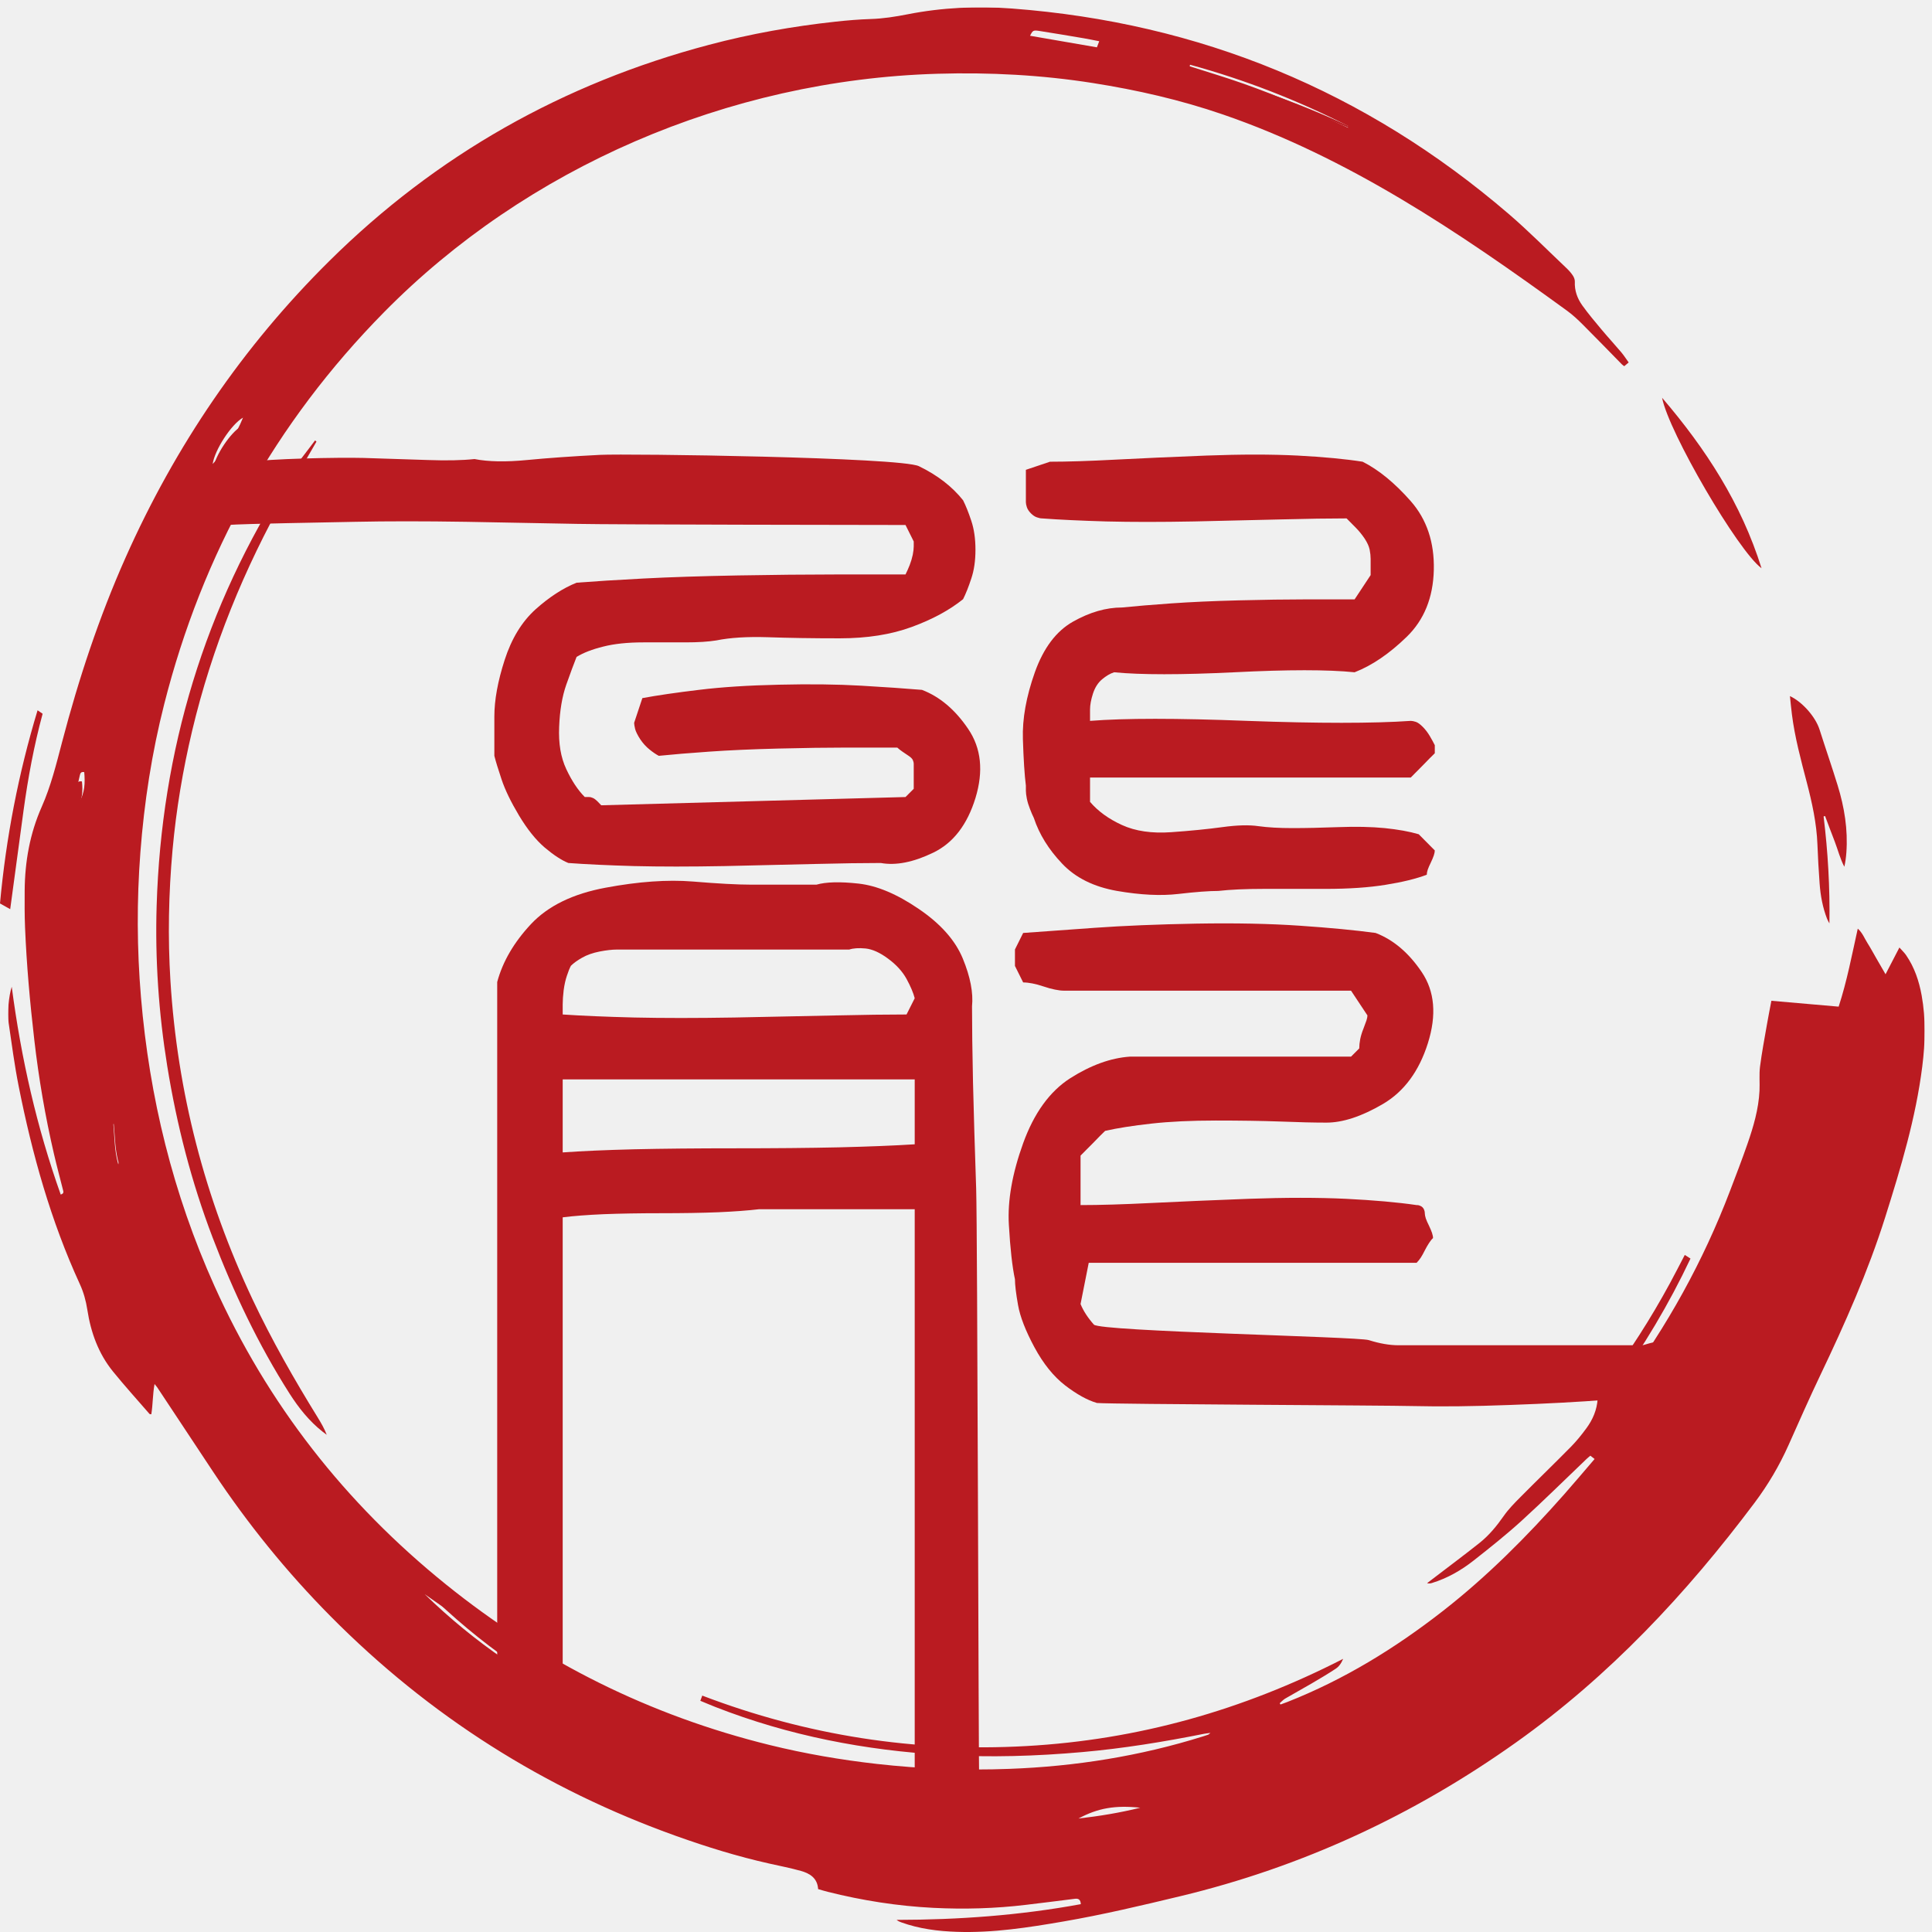
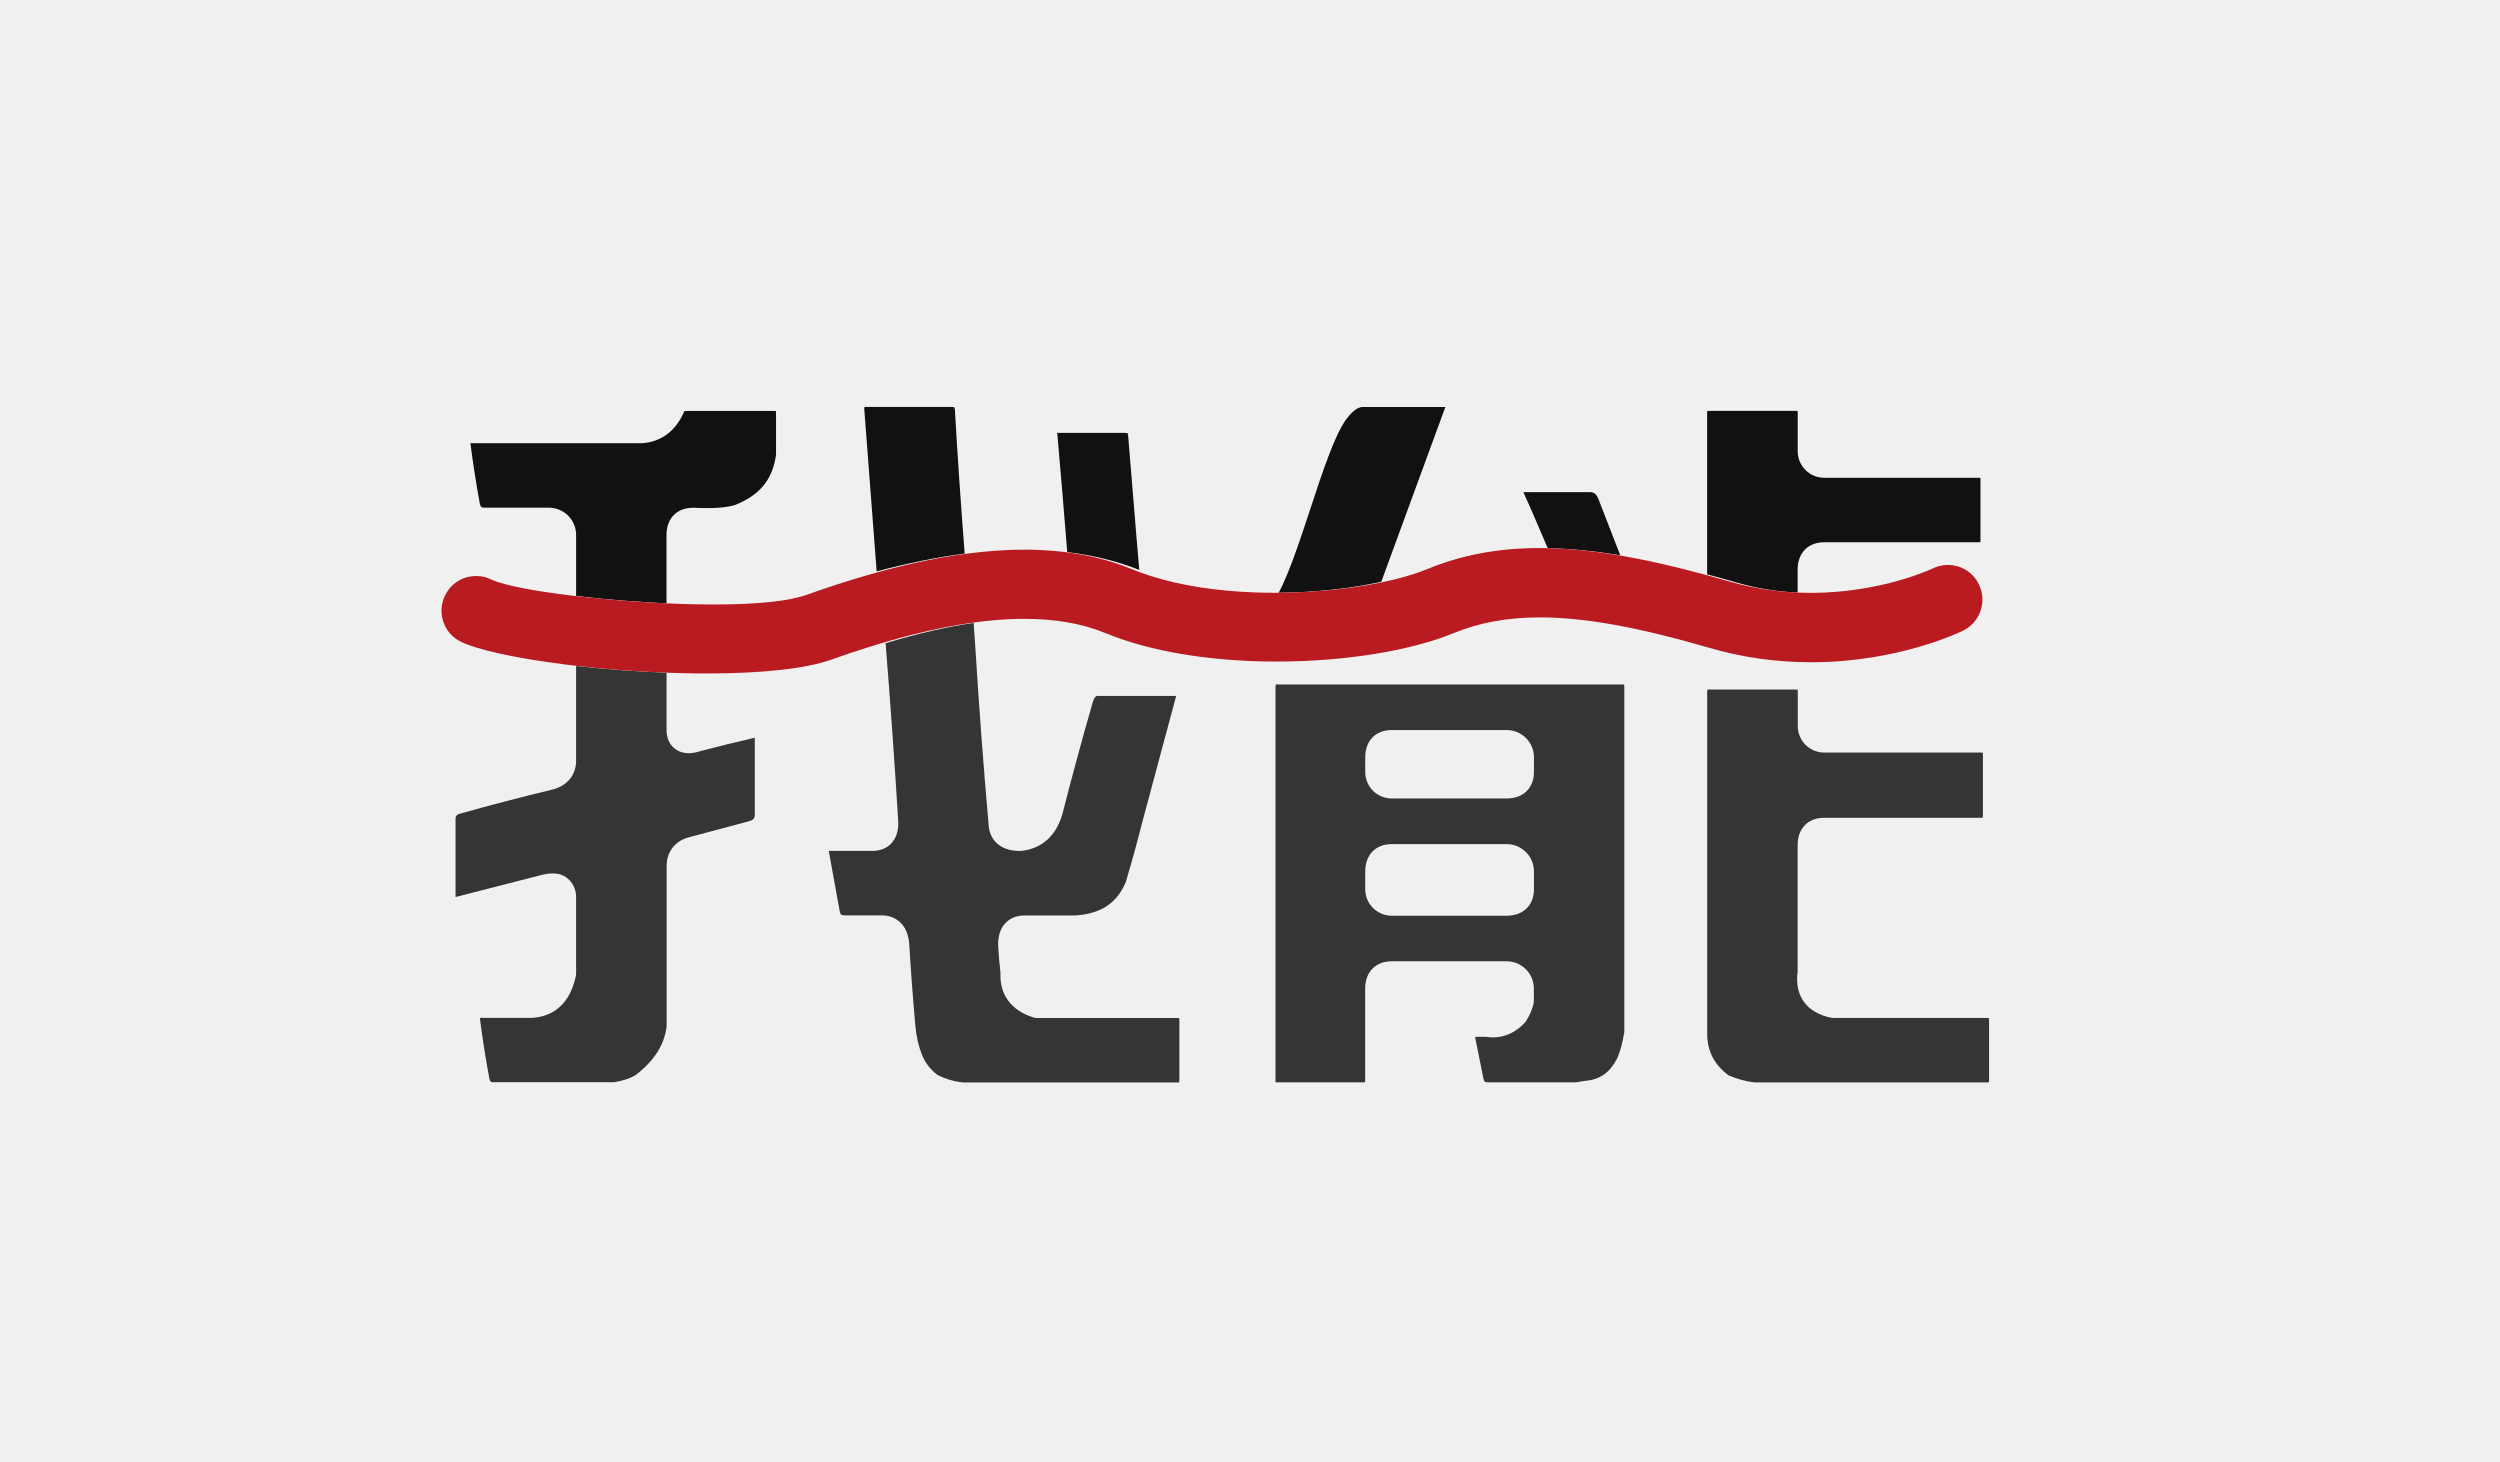
- <svg xmlns="http://www.w3.org/2000/svg" xmlns:xlink="http://www.w3.org/1999/xlink" width="136px" height="136px" viewBox="0 0 136 136" version="1.1">
-   <defs>
-     <polygon id="path-1" points="0.57 0.516 135.485 0.516 135.485 136 0.57 136" />
-   </defs>
-   <g id="Page-1" stroke="none" stroke-width="1" fill="none" fill-rule="evenodd">
-     <g id="分组">
-       <g>
-         <mask id="mask-2" fill="white">
-           <use xlink:href="#path-1" />
-         </mask>
-         <g id="Clip-2" />
-         <path d="M5.54,56.509 C5.984,55.827 5.992,55.096 5.93,54.353 C5.686,54.307 5.649,54.446 5.616,54.596 C5.505,55.08 5.396,55.567 5.277,56.05 C5.219,56.285 5.329,56.405 5.54,56.509 M8.324,81.96 C8.479,81.437 8.638,80.915 8.788,80.39 C8.808,80.32 8.816,80.219 8.782,80.162 C8.558,79.799 8.32,79.445 8.085,79.088 C8.05,79.102 8.016,79.116 7.981,79.129 C8.068,80.073 8.055,81.026 8.324,81.96 M17.106,29.399 C16.277,29.87 15.113,31.671 14.97,32.662 C15.873,31.712 16.603,30.655 17.106,29.399 M75.917,128.012 C77.385,127.844 78.837,127.608 80.266,127.251 C78.516,127.068 77.293,127.27 75.917,128.012 M83.771,4.557 C83.763,4.593 83.755,4.629 83.747,4.665 C85.02,5.074 86.303,5.454 87.563,5.901 C88.811,6.344 90.046,6.827 91.265,7.342 C92.489,7.86 93.687,8.439 94.897,8.992 L94.938,8.888 C91.363,7.065 87.643,5.614 83.771,4.557 M35.515,116.824 C33.932,114.942 31.889,113.619 29.903,112.226 C31.642,113.916 33.51,115.449 35.515,116.824 M77.214,3.331 C77.265,3.2 77.318,3.066 77.379,2.903 C76.98,2.826 76.651,2.755 76.319,2.699 C75.286,2.525 74.253,2.348 73.218,2.187 C72.721,2.109 72.705,2.131 72.508,2.517 C74.045,2.783 75.584,3.049 77.214,3.331 M76.083,134.04 C76.062,133.715 75.921,133.63 75.658,133.663 C74.518,133.81 73.377,133.948 72.237,134.086 C70.061,134.349 67.878,134.409 65.691,134.3 C63.177,134.173 60.702,133.783 58.263,133.171 C58.045,133.116 57.83,133.048 57.59,132.98 C57.544,132.214 57.018,131.879 56.382,131.701 C55.652,131.497 54.905,131.35 54.164,131.185 C51.934,130.688 49.756,130.012 47.607,129.245 C38.324,125.929 30.204,120.78 23.267,113.773 C20.181,110.656 17.432,107.264 15.007,103.61 C13.691,101.626 12.379,99.641 11.065,97.657 C11.03,97.606 10.987,97.559 10.879,97.424 C10.744,98.181 10.764,98.87 10.651,99.555 C10.607,99.547 10.546,99.555 10.523,99.53 C9.664,98.539 8.783,97.566 7.957,96.549 C6.931,95.287 6.394,93.799 6.149,92.207 C6.052,91.575 5.886,90.97 5.622,90.396 C3.575,85.943 2.269,81.259 1.316,76.47 C1.022,74.996 0.829,73.501 0.609,72.012 C0.506,71.305 0.616,70.115 0.826,69.461 C1.49,74.52 2.594,79.367 4.274,84.088 C4.529,84.015 4.461,83.871 4.427,83.735 C4.217,82.905 3.995,82.075 3.801,81.24 C3.185,78.59 2.727,75.912 2.415,73.208 C2.11,70.57 1.871,67.926 1.763,65.273 C1.728,64.416 1.731,63.556 1.737,62.698 C1.752,60.653 2.1,58.682 2.937,56.795 C3.587,55.328 3.969,53.765 4.376,52.215 C5.54,47.778 6.976,43.436 8.843,39.241 C12.332,31.402 17.073,24.424 23.172,18.383 C30.713,10.912 39.648,5.873 49.902,3.157 C52.833,2.381 55.809,1.85 58.822,1.524 C59.642,1.435 60.466,1.365 61.291,1.339 C62.169,1.312 63.026,1.176 63.886,1.007 C66.315,0.53 68.771,0.414 71.235,0.6 C84.466,1.599 96.126,6.412 106.194,15.053 C107.606,16.264 108.915,17.593 110.267,18.872 C110.431,19.027 110.587,19.199 110.711,19.386 C110.795,19.511 110.865,19.679 110.858,19.825 C110.829,20.456 111.035,21.017 111.389,21.508 C111.813,22.099 112.285,22.656 112.752,23.215 C113.198,23.748 113.672,24.26 114.121,24.792 C114.308,25.012 114.463,25.258 114.648,25.514 C114.529,25.615 114.434,25.695 114.336,25.778 C114.268,25.724 114.212,25.691 114.168,25.646 C113.249,24.71 112.338,23.766 111.409,22.84 C111.068,22.498 110.709,22.164 110.319,21.88 C106.507,19.109 102.652,16.401 98.597,13.992 C94.609,11.623 90.471,9.565 86.075,8.055 C83.098,7.033 80.044,6.334 76.937,5.846 C73.309,5.276 69.661,5.084 65.995,5.192 C51.211,5.627 37.028,11.831 27.029,21.982 C19.368,29.758 14.246,38.985 11.56,49.563 C10.689,52.99 10.151,56.473 9.882,59.999 C9.623,63.398 9.638,66.795 9.923,70.189 C10.516,77.249 12.182,84.043 15.09,90.51 C18.83,98.83 24.306,105.821 31.401,111.54 C38.156,116.985 45.75,120.761 54.179,122.837 C56.665,123.449 59.182,123.882 61.727,124.169 C64.822,124.518 67.929,124.632 71.038,124.517 C75.685,124.346 80.245,123.623 84.691,122.229 C84.813,122.19 84.936,122.15 85.058,122.107 C85.085,122.097 85.105,122.07 85.207,121.985 C84.996,122.015 84.865,122.025 84.737,122.052 C81.91,122.617 79.067,123.079 76.195,123.334 C72.949,123.623 69.695,123.722 66.44,123.535 C60.912,123.219 55.529,122.185 50.357,120.16 C50.011,120.024 49.671,119.878 49.299,119.725 C49.344,119.605 49.379,119.508 49.434,119.359 C56.798,122.168 64.396,123.351 72.245,122.911 C80.08,122.473 87.471,120.4 94.549,116.772 C94.401,117.124 94.229,117.335 94.013,117.476 C93.461,117.839 92.891,118.177 92.32,118.511 C91.707,118.87 91.083,119.21 90.469,119.569 C90.327,119.653 90.212,119.785 90.083,119.894 C90.102,119.924 90.121,119.956 90.139,119.986 C90.301,119.927 90.463,119.871 90.621,119.808 C94.601,118.241 98.205,116.028 101.565,113.406 C104.692,110.967 107.477,108.167 110.099,105.202 C110.806,104.402 111.492,103.585 112.249,102.704 C112.137,102.617 112.054,102.551 111.951,102.47 C111.84,102.564 111.755,102.632 111.677,102.707 C110.154,104.16 108.658,105.642 107.103,107.059 C106.026,108.038 104.883,108.948 103.738,109.848 C102.857,110.541 101.887,111.098 100.805,111.431 C100.701,111.463 100.593,111.48 100.456,111.446 C100.579,111.351 100.702,111.257 100.826,111.163 C101.931,110.317 103.048,109.486 104.139,108.62 C104.814,108.085 105.357,107.424 105.853,106.713 C106.185,106.239 106.598,105.818 107.008,105.405 C108.193,104.209 109.405,103.04 110.586,101.841 C110.982,101.438 111.34,100.993 111.674,100.537 C112.121,99.929 112.413,99.248 112.463,98.48 C112.489,98.087 112.73,97.792 112.954,97.495 C114.67,95.213 116.206,92.816 117.566,90.306 C117.912,89.667 118.242,89.018 118.598,88.338 C118.728,88.42 118.84,88.494 118.999,88.595 C117.487,91.798 115.688,94.799 113.621,97.673 C113.715,97.777 113.795,97.865 113.897,97.979 C114.013,97.84 114.11,97.736 114.195,97.622 C117.353,93.374 119.893,88.786 121.779,83.838 C122.2,82.735 122.625,81.632 123.012,80.516 C123.431,79.307 123.793,78.078 123.857,76.788 C123.885,76.224 123.824,75.651 123.893,75.092 C124.019,74.099 124.209,73.113 124.379,72.127 C124.472,71.586 124.58,71.049 124.694,70.448 C126.263,70.585 127.834,70.722 129.429,70.861 C130.014,69.067 130.359,67.241 130.775,65.369 C131.115,65.674 131.247,66.055 131.454,66.38 C131.679,66.735 131.878,67.107 132.088,67.471 C132.288,67.818 132.488,68.164 132.73,68.581 C133.065,67.934 133.366,67.353 133.706,66.698 C133.893,66.91 134.056,67.061 134.179,67.241 C134.767,68.097 135.089,69.06 135.272,70.073 C135.571,71.731 135.526,73.396 135.317,75.057 C134.861,78.703 133.803,82.205 132.703,85.694 C131.496,89.515 129.875,93.166 128.15,96.777 C127.369,98.412 126.639,100.072 125.9,101.727 C125.257,103.169 124.458,104.52 123.515,105.779 C118.709,112.19 113.285,117.987 106.723,122.654 C99.531,127.77 91.673,131.417 83.084,133.48 C80.362,134.134 77.639,134.781 74.879,135.256 C72.389,135.686 69.892,136.074 67.353,135.988 C66.024,135.943 64.706,135.778 63.444,135.321 C63.33,135.28 63.218,135.233 63.114,135.147 C67.466,135.141 71.779,134.834 76.083,134.04" id="Fill-1" fill="#BA1B21" mask="url(#mask-2)" />
-       </g>
-       <path d="M22.277,31.088 C21.572,32.311 20.86,33.531 20.164,34.76 C17.179,40.033 14.918,45.58 13.523,51.454 C12.869,54.211 12.403,56.994 12.147,59.814 C11.868,62.894 11.807,65.975 11.998,69.059 C12.486,76.881 14.419,84.351 17.779,91.47 C19.131,94.334 20.699,97.083 22.366,99.782 C22.603,100.165 22.829,100.556 23,101 C22.906,100.93 22.81,100.862 22.718,100.789 C21.768,100.038 21.033,99.117 20.387,98.106 C18.175,94.636 16.432,90.949 14.972,87.127 C13.476,83.211 12.442,79.179 11.774,75.053 C11.169,71.309 10.911,67.54 11.027,63.756 C11.36,52.85 14.389,42.724 20.362,33.471 C20.915,32.615 21.572,31.823 22.18,31 C22.212,31.03 22.244,31.058 22.277,31.088" id="Fill-3" fill="#BA1B21" />
-       <path d="M128.369,57.471 C128.674,59.965 128.819,62.467 128.779,65 C128.725,64.898 128.662,64.8 128.62,64.694 C128.306,63.891 128.151,63.052 128.089,62.197 C128.023,61.281 127.969,60.364 127.935,59.447 C127.879,57.949 127.557,56.499 127.181,55.058 C126.769,53.482 126.344,51.908 126.139,50.287 C126.085,49.864 126.047,49.44 126,49 C126.895,49.421 127.806,50.479 128.085,51.359 C128.502,52.67 128.953,53.97 129.358,55.285 C129.832,56.823 130.089,58.397 129.972,60.013 C129.948,60.344 129.904,60.674 129.83,61.015 C129.531,60.451 129.381,59.832 129.155,59.245 C128.922,58.646 128.699,58.043 128.473,57.443 C128.438,57.452 128.404,57.462 128.369,57.471" id="Fill-5" fill="#BA1B21" />
-       <path d="M117,28 C120.071,31.586 122.573,35.438 124,40 C122.359,38.805 117.465,30.426 117,28" id="Fill-7" fill="#BA1B21" />
-       <path d="M0.718,64 C0.432,63.839 0.228,63.725 0,63.597 C0.424,58.981 1.293,54.467 2.645,50 C2.785,50.095 2.882,50.162 3,50.243 C2.391,52.491 1.971,54.764 1.657,57.056 C1.343,59.345 1.038,61.636 0.718,64" id="Fill-9" fill="#BA1B21" />
-       <path d="M76.831,4 C75.158,3.761 73.577,3.536 72,3.311 C72.201,2.983 72.218,2.965 72.728,3.031 C73.791,3.167 74.85,3.317 75.912,3.464 C76.252,3.512 76.591,3.571 77,3.637 C76.936,3.775 76.884,3.888 76.831,4" id="Fill-11" fill="#BA1B21" />
-       <path d="M36,117 C33.856,115.506 31.86,113.837 30,112 C32.123,113.515 34.308,114.955 36,117" id="Fill-13" fill="#BA1B21" />
-       <path d="M84.023,5 C87.829,5.953 91.485,7.261 95,8.906 L94.958,9 C93.77,8.501 92.591,7.979 91.388,7.511 C90.191,7.047 88.976,6.611 87.75,6.213 C86.512,5.809 85.251,5.466 84,5.098 C84.008,5.065 84.015,5.032 84.023,5" id="Fill-15" fill="#BA1B21" />
-       <path d="M76,128.945 C77.266,128.094 78.39,127.862 80,128.073 C78.686,128.482 77.351,128.754 76,128.945" id="Fill-17" fill="#BA1B21" />
-       <path d="M17,30 C16.529,31.155 15.844,32.126 15,33 C15.133,32.088 16.224,30.433 17,30" id="Fill-19" fill="#BA1B21" />
-       <path d="M8.393,82 C8.085,81.023 8.1,80.028 8,79.043 C8.04,79.028 8.08,79.015 8.12,79 C8.388,79.373 8.661,79.743 8.918,80.122 C8.958,80.181 8.948,80.286 8.925,80.36 C8.753,80.908 8.571,81.454 8.393,82" id="Fill-21" fill="#BA1B21" />
-       <path d="M5.32,57 C5.078,56.903 4.951,56.793 5.018,56.576 C5.155,56.129 5.28,55.68 5.407,55.232 C5.445,55.094 5.487,54.966 5.767,55.008 C5.838,55.695 5.829,56.37 5.32,57" id="Fill-23" fill="#BA1B21" />
-       <path d="M38.341,59.658 C38.969,60.19 39.525,60.553 40.008,60.749 C41.264,60.841 42.808,60.914 44.639,60.966 C46.471,61.011 48.594,61.011 51.007,60.966 C53.421,60.914 55.542,60.865 57.375,60.818 C59.206,60.772 60.75,60.749 62.006,60.749 C63.065,60.94 64.295,60.698 65.694,60.021 C67.095,59.346 68.085,58.063 68.666,56.176 C69.242,54.288 69.073,52.669 68.157,51.317 C67.241,49.96 66.155,49.042 64.9,48.562 C63.742,48.465 62.319,48.366 60.632,48.268 C58.943,48.17 57.014,48.147 54.843,48.198 C52.672,48.245 50.791,48.366 49.201,48.562 C47.606,48.753 46.278,48.946 45.218,49.143 L44.639,50.884 C44.639,50.976 44.663,51.121 44.709,51.317 C44.76,51.507 44.881,51.75 45.071,52.044 C45.267,52.333 45.486,52.573 45.727,52.764 C45.969,52.96 46.186,53.107 46.376,53.205 C47.343,53.107 48.524,53.008 49.918,52.911 C51.318,52.812 52.937,52.74 54.774,52.694 C56.605,52.648 58.221,52.625 59.62,52.625 L63.163,52.625 C63.261,52.717 63.382,52.812 63.526,52.911 C63.67,53.008 63.814,53.107 63.959,53.205 C64.102,53.298 64.201,53.393 64.252,53.491 C64.297,53.589 64.321,53.686 64.321,53.785 L64.321,55.526 L63.742,56.106 L42.324,56.687 C42.226,56.589 42.131,56.491 42.039,56.392 C41.94,56.295 41.843,56.222 41.745,56.176 C41.647,56.129 41.552,56.106 41.459,56.106 L41.166,56.106 C40.682,55.621 40.248,54.966 39.862,54.141 C39.476,53.32 39.309,52.33 39.36,51.17 C39.406,50.009 39.574,49.019 39.862,48.198 C40.155,47.373 40.396,46.721 40.587,46.241 C41.071,45.947 41.698,45.704 42.471,45.514 C43.242,45.318 44.182,45.219 45.288,45.219 L48.259,45.219 C49.128,45.219 49.852,45.174 50.428,45.081 C51.395,44.884 52.602,44.81 54.048,44.856 C55.494,44.907 57.181,44.934 59.111,44.934 C61.041,44.934 62.729,44.667 64.174,44.136 C65.626,43.606 66.832,42.953 67.794,42.179 C67.989,41.792 68.182,41.307 68.373,40.724 C68.568,40.147 68.666,39.471 68.666,38.697 C68.666,37.923 68.568,37.245 68.373,36.662 C68.182,36.085 67.989,35.602 67.794,35.215 C67.023,34.246 65.985,33.446 64.684,32.816 C63.382,32.188 44.161,31.921 42.231,32.02 C40.302,32.118 38.589,32.239 37.091,32.383 C35.598,32.528 34.369,32.504 33.402,32.314 C32.532,32.407 31.446,32.429 30.144,32.383 C28.843,32.338 27.325,32.288 25.591,32.236 C23.852,32.19 18.81,32.288 17.508,32.531 C16.206,32.773 15.121,33.088 14.251,33.474 C14.153,33.568 14.082,33.686 14.035,33.831 C13.988,33.98 13.988,34.15 14.035,34.341 C14.082,34.537 14.13,34.707 14.182,34.852 C14.228,34.996 14.251,35.117 14.251,35.215 C14.251,35.406 14.3,35.6 14.397,35.795 C14.496,35.987 14.662,36.154 14.9,36.299 C15.141,36.443 15.36,36.564 15.556,36.662 C15.746,36.76 15.89,36.858 15.988,36.956 C17.433,36.858 22.789,36.784 25.012,36.732 C27.23,36.685 29.834,36.685 32.823,36.732 C35.812,36.784 38.418,36.833 40.641,36.878 C42.859,36.93 62.296,36.956 63.742,36.956 L64.321,38.117 L64.321,38.473 C64.321,38.622 64.297,38.816 64.252,39.053 C64.201,39.296 64.128,39.538 64.035,39.78 C63.938,40.022 63.84,40.242 63.742,40.439 L58.748,40.439 C56.772,40.439 54.506,40.462 51.949,40.507 C49.391,40.554 47.171,40.626 45.288,40.724 C43.409,40.822 41.843,40.92 40.587,41.018 C39.625,41.405 38.66,42.032 37.693,42.899 C36.731,43.77 36.008,44.957 35.524,46.458 C35.041,47.954 34.799,49.281 34.799,50.443 L34.799,53.205 C34.896,53.592 35.066,54.146 35.308,54.868 C35.55,55.596 35.959,56.441 36.535,57.406 C37.117,58.375 37.719,59.126 38.341,59.658" id="Fill-25" fill="#BA1B21" />
-       <path d="M63.814,71.413 C62.472,71.413 60.791,71.435 58.774,71.481 C56.755,71.526 54.401,71.575 51.712,71.626 C49.023,71.671 46.669,71.671 44.651,71.626 C42.638,71.575 40.957,71.504 39.61,71.413 L39.61,70.697 C39.61,70.413 39.634,70.079 39.679,69.699 C39.73,69.318 39.804,68.983 39.903,68.694 C39.995,68.409 40.089,68.173 40.186,67.986 C40.382,67.793 40.645,67.602 40.978,67.415 C41.316,67.221 41.726,67.077 42.208,66.981 C42.684,66.889 43.091,66.843 43.429,66.843 L44.22,66.843 L59.78,66.843 C60.067,66.747 60.451,66.721 60.932,66.767 C61.414,66.818 61.941,67.056 62.515,67.483 C63.094,67.909 63.526,68.384 63.814,68.907 C64.101,69.435 64.293,69.889 64.39,70.27 L63.814,71.413 Z M64.39,76.767 L64.39,78.046 L64.39,79.477 L64.39,80.551 C62.951,80.643 61.173,80.713 59.057,80.765 C56.947,80.811 54.522,80.833 51.781,80.833 C49.046,80.833 46.669,80.856 44.651,80.902 C42.638,80.952 40.957,81.026 39.61,81.123 L39.61,75.982 L44.651,75.982 L51.781,75.982 L59.057,75.982 L64.39,75.982 L64.39,76.767 Z M68.716,83.689 C68.618,80.836 68.545,78.338 68.493,76.195 C68.447,74.053 68.424,72.268 68.424,70.842 C68.521,69.887 68.306,68.768 67.778,67.483 C67.251,66.199 66.219,65.033 64.682,63.988 C63.145,62.937 61.727,62.34 60.425,62.198 C59.129,62.056 58.146,62.082 57.475,62.274 L52.865,62.274 C51.907,62.274 50.539,62.2 48.762,62.053 C46.984,61.911 44.943,62.056 42.638,62.487 C40.333,62.913 38.578,63.769 37.374,65.054 C36.175,66.338 35.384,67.696 35,69.128 L35,71.984 L35,73.126 L35,77.695 L35,78.838 L35,111.404 L35,112.828 L35,114.9 L35,117.115 L35,118.829 L35.576,119.401 L36.729,120.543 C36.923,120.543 37.139,120.517 37.374,120.467 C37.615,120.421 37.881,120.302 38.174,120.109 C38.46,119.921 38.725,119.708 38.965,119.469 C39.205,119.231 39.421,119.017 39.61,118.829 L39.61,118.182 L39.61,117.397 L39.61,116.613 L39.61,115.973 L39.61,85.692 C40.379,85.595 41.339,85.521 42.491,85.471 C43.644,85.426 44.989,85.402 46.525,85.402 C48.062,85.402 49.406,85.38 50.56,85.334 C51.712,85.283 52.672,85.212 53.441,85.12 L64.39,85.12 L64.39,87.543 L64.39,125.574 L64.39,128.857 L64.39,131.287 C64.39,131.378 64.414,131.495 64.459,131.637 C64.51,131.784 64.631,131.951 64.82,132.139 C65.015,132.332 65.232,132.5 65.473,132.642 C65.714,132.785 65.93,132.904 66.119,133 C66.216,133 66.385,132.975 66.626,132.924 C66.867,132.878 67.179,132.759 67.564,132.566 C67.947,132.378 68.257,132.165 68.493,131.926 C68.734,131.687 68.903,131.474 69,131.287 C69,129.855 68.977,128.068 68.931,125.925 C68.88,123.788 68.808,86.547 68.716,83.689 Z" id="Fill-27" fill="#BA1B21" />
-       <path d="M95.355,42.193 L91.901,42.193 C90.537,42.193 88.961,42.216 87.175,42.262 C85.384,42.307 83.807,42.379 82.442,42.475 C81.083,42.571 79.931,42.667 78.987,42.763 C77.86,42.763 76.708,43.096 75.534,43.759 C74.355,44.423 73.459,45.611 72.847,47.324 C72.241,49.032 71.959,50.598 72.005,52.022 C72.05,53.451 72.12,54.545 72.215,55.305 L72.215,55.655 C72.215,55.802 72.238,55.992 72.284,56.225 C72.333,56.463 72.406,56.701 72.501,56.939 C72.591,57.178 72.684,57.392 72.779,57.586 C73.156,58.726 73.815,59.792 74.759,60.785 C75.697,61.784 76.989,62.427 78.634,62.716 C80.28,63 81.715,63.071 82.939,62.929 C84.163,62.787 85.104,62.716 85.761,62.716 C86.608,62.62 87.668,62.572 88.936,62.572 L93.309,62.572 C94.954,62.572 96.367,62.475 97.545,62.283 C98.719,62.096 99.683,61.86 100.435,61.576 C100.435,61.48 100.458,61.361 100.503,61.218 C100.553,61.077 100.626,60.91 100.721,60.717 C100.811,60.53 100.882,60.362 100.931,60.215 C100.977,60.074 101,59.957 101,59.866 L99.87,58.726 C99.213,58.533 98.413,58.389 97.47,58.293 C96.532,58.202 95.451,58.178 94.227,58.224 C93.003,58.269 91.922,58.293 90.984,58.293 C90.04,58.293 89.24,58.247 88.583,58.156 C87.926,58.059 87.08,58.082 86.046,58.224 C85.009,58.365 83.807,58.485 82.442,58.581 C81.083,58.677 79.931,58.51 78.987,58.079 C78.05,57.654 77.297,57.109 76.731,56.446 L76.731,54.735 L78.145,54.735 L80.185,54.735 L82.375,54.735 L84.068,54.735 L93.098,54.735 L94.227,54.735 L95.987,54.735 L97.899,54.735 L99.306,54.735 L99.66,54.378 L100.157,53.876 C100.342,53.689 100.505,53.522 100.646,53.374 C100.786,53.232 100.904,53.116 101,53.024 L101,52.455 C100.904,52.263 100.786,52.047 100.646,51.809 C100.505,51.571 100.342,51.357 100.157,51.17 C99.966,50.978 99.801,50.858 99.66,50.813 C99.52,50.767 99.401,50.745 99.306,50.745 C97.992,50.836 96.369,50.881 94.438,50.881 C92.511,50.881 90.301,50.836 87.807,50.745 C85.314,50.648 83.15,50.6 81.314,50.6 C79.482,50.6 77.955,50.648 76.731,50.745 L76.731,49.954 C76.731,49.625 76.801,49.244 76.941,48.814 C77.082,48.388 77.294,48.057 77.581,47.818 C77.861,47.58 78.143,47.416 78.424,47.324 C79.367,47.416 80.543,47.461 81.953,47.461 C83.363,47.461 85.009,47.416 86.89,47.324 C88.771,47.228 90.417,47.18 91.826,47.18 C93.241,47.18 94.417,47.228 95.355,47.324 C96.579,46.848 97.803,46.015 99.028,44.823 C100.247,43.637 100.882,42.072 100.931,40.126 C100.977,38.175 100.435,36.558 99.306,35.276 C98.178,33.995 97.048,33.07 95.92,32.502 C94.696,32.31 93.168,32.165 91.337,32.069 C89.501,31.977 87.361,31.977 84.918,32.069 C82.47,32.165 80.327,32.261 78.491,32.357 C76.66,32.454 75.133,32.502 73.909,32.502 L72.215,33.072 L72.215,33.421 L72.215,33.992 L72.215,34.706 L72.215,35.352 C72.215,35.443 72.238,35.56 72.284,35.702 C72.333,35.849 72.428,35.993 72.569,36.136 C72.71,36.277 72.85,36.371 72.99,36.417 C73.131,36.467 73.248,36.492 73.344,36.492 C74.568,36.583 76.074,36.654 77.86,36.706 C79.645,36.751 81.715,36.751 84.068,36.706 C86.42,36.654 88.49,36.607 90.276,36.561 C92.062,36.515 93.567,36.492 94.791,36.492 C94.981,36.68 95.192,36.893 95.423,37.131 C95.659,37.369 95.873,37.63 96.063,37.914 C96.249,38.197 96.367,38.458 96.416,38.696 C96.462,38.935 96.484,39.15 96.484,39.343 L96.484,40.483 L95.355,42.193 Z" id="Fill-29" fill="#BA1B21" />
-       <path d="M117.847,94.697 C117.657,94.6 117.441,94.525 117.201,94.473 C116.959,94.427 116.718,94.427 116.477,94.473 C116.235,94.525 116.043,94.574 115.899,94.621 C115.756,94.672 115.636,94.697 115.538,94.697 L99.96,94.697 L98.443,94.697 C97.817,94.697 97.12,94.577 96.35,94.334 C95.581,94.091 77.432,93.727 77.002,93.243 C76.572,92.758 76.258,92.275 76.064,91.795 L76.64,88.893 L99.72,88.893 C99.817,88.795 99.916,88.673 100.013,88.53 C100.106,88.385 100.2,88.215 100.297,88.019 C100.396,87.827 100.492,87.657 100.59,87.508 C100.683,87.363 100.776,87.244 100.876,87.152 C100.876,87.054 100.851,86.932 100.805,86.788 C100.755,86.644 100.683,86.473 100.59,86.277 C100.492,86.086 100.419,85.916 100.366,85.766 C100.321,85.621 100.297,85.503 100.297,85.41 C100.297,85.312 100.275,85.215 100.228,85.116 C100.178,85.018 100.106,84.945 100.013,84.9 C99.916,84.853 99.842,84.83 99.789,84.83 L99.72,84.83 C98.377,84.633 96.717,84.487 94.743,84.388 C92.773,84.295 90.491,84.295 87.896,84.388 C85.296,84.487 83.01,84.585 81.04,84.683 C79.071,84.781 77.413,84.83 76.064,84.83 L76.064,84.102 L76.064,83.089 L76.064,82.067 L76.064,81.347 C76.16,81.248 76.281,81.128 76.425,80.983 C76.569,80.839 76.737,80.669 76.933,80.473 C77.122,80.282 77.289,80.111 77.432,79.961 C77.576,79.817 77.697,79.699 77.794,79.606 C78.66,79.409 79.743,79.24 81.04,79.095 C82.339,78.95 83.853,78.878 85.588,78.878 C87.316,78.878 88.829,78.901 90.128,78.948 C91.424,79 92.507,79.025 93.374,79.025 C94.527,79.025 95.851,78.589 97.343,77.717 C98.83,76.845 99.888,75.418 100.513,73.437 C101.139,71.451 100.995,69.782 100.082,68.43 C99.169,67.073 98.087,66.154 96.835,65.674 C95.395,65.479 93.614,65.308 91.496,65.164 C89.384,65.019 86.955,64.97 84.211,65.017 C81.473,65.068 79.092,65.166 77.072,65.311 C75.055,65.456 73.374,65.576 72.024,65.674 L71.446,66.835 L71.446,67.996 L72.024,69.157 C72.219,69.157 72.434,69.181 72.67,69.227 C72.911,69.273 73.179,69.346 73.471,69.444 C73.758,69.542 74.021,69.614 74.262,69.661 C74.503,69.712 74.719,69.737 74.909,69.737 L91.066,69.737 L91.788,69.737 L92.866,69.737 L94.097,69.737 L95.104,69.737 L96.259,71.479 C96.259,71.572 96.235,71.691 96.189,71.835 C96.138,71.984 96.066,72.178 95.975,72.416 C95.876,72.658 95.802,72.901 95.751,73.143 C95.705,73.385 95.682,73.605 95.682,73.801 L95.104,74.381 L91.858,74.381 L87.319,74.381 L82.772,74.381 L79.526,74.381 C78.182,74.475 76.787,74.98 75.34,75.898 C73.898,76.822 72.794,78.346 72.024,80.473 C71.255,82.603 70.918,84.515 71.017,86.207 C71.114,87.9 71.258,89.182 71.446,90.054 C71.446,90.441 71.518,91.045 71.663,91.865 C71.807,92.685 72.192,93.676 72.816,94.837 C73.442,95.998 74.164,96.893 74.978,97.523 C75.799,98.152 76.545,98.565 77.218,98.761 C78.469,98.853 97.606,98.926 99.528,98.978 C101.452,99.024 103.711,98.998 106.306,98.9 C108.902,98.807 111.161,98.686 113.084,98.536 C115.008,98.392 116.595,98.274 117.847,98.18 L119,97.019 L117.847,94.697 Z" id="Fill-31" fill="#BA1B21" />
-     </g>
+ <svg xmlns="http://www.w3.org/2000/svg" version="1.1" id="图层_1" x="0px" y="0px" viewBox="0 0 361 211" style="enable-background:new 0 0 361 211;" xml:space="preserve">
+   <style type="text/css">
+ 	.st0{fill:#111111;}
+ 	.st1{fill:#353535;}
+ 	.st2{fill:#BA1B21;}
+ </style>
+   <g>
+     <path class="st0" d="M124.81,59.22c-0.01-0.2,0-0.35,0.02-0.46h12.55c0.27,0,0.41,0.04,0.44,0.06c-0.01,0,0.04,0.13,0.07,0.4   c0.37,6.54,0.85,13.52,1.41,20.72c-3.98,0.51-8.24,1.38-12.71,2.57L124.81,59.22z" />
+     <path class="st1" d="M138.95,156.29c-1.24-0.13-2.45-0.49-3.58-1.07c-1.07-0.82-1.81-1.8-2.27-2.99c-0.47-1.2-0.77-2.55-0.91-4.02   c-0.37-4.05-0.67-8.12-0.91-12.1c-0.31-2.92-2.23-3.93-3.92-3.93h-5.35c-0.53,0-0.64-0.05-0.77-0.67l-1.57-8.64h6.33   c1.38,0,2.22-0.58,2.69-1.07c0.75-0.79,1.09-1.9,1.01-3.3c-0.53-8.56-1.14-17.17-1.82-25.62c4.6-1.39,8.85-2.37,12.71-2.93   l0.25,3.56c0.53,8.59,1.18,17.25,1.93,25.73c0.12,1.74,1.36,3.64,4.5,3.64c0.07,0,0.14,0,0.21-0.01c2.06-0.22,4.75-1.32,5.92-5.28   c1.36-5.33,2.81-10.67,4.32-15.94c0.3-1.16,0.62-1.16,0.81-1.16h11.31l-4.82,17.95c-0.75,2.99-1.58,5.99-2.46,8.94   c-1.18,2.79-3.2,4.29-6.35,4.72l-0.85,0.09h-7.4c-1.42,0-2.29,0.6-2.76,1.09c-0.77,0.8-1.12,1.94-1.06,3.38   c0.07,1.22,0.18,2.5,0.33,3.84c-0.14,3.12,1.53,5.39,4.72,6.41c0.19,0.06,0.39,0.09,0.59,0.09h20.25c0.11,0,0.19,0.01,0.25,0.02   c0.01,0.06,0.02,0.14,0.02,0.25v8.76c0,0.12-0.01,0.21-0.02,0.26c-0.06,0.01-0.14,0.02-0.25,0.02H138.95z" />
+     <path class="st0" d="M164.51,82.3c-3.18-1.27-6.67-2.13-10.4-2.58c-0.5-6.23-0.97-11.84-1.44-17.11c0-0.04-0.01-0.07-0.01-0.1   c0.02,0,9.74,0,9.74,0c0.27,0,0.4,0.04,0.43,0.06c-0.01,0,0.06,0.14,0.08,0.42c0.24,2.77,0.5,5.91,0.75,9.12   C163.94,75.53,164.22,79.03,164.51,82.3" />
+     <path class="st1" d="M71.41,156.29c-0.53,0-0.65-0.05-0.77-0.67c-0.52-2.81-0.98-5.72-1.35-8.63c0,0,0-0.01,0-0.01h7.35   c2.01-0.06,5.44-0.92,6.51-6.04c0.01-0.13,0.03-0.27,0.04-0.4V129.5c0-1.64-1.16-3.12-2.78-3.34c-0.62-0.08-1.29-0.04-2.07,0.15   c0,0-12.52,3.21-12.56,3.22v-11.17c0-0.52,0.06-0.72,0.77-0.9c4.34-1.22,8.72-2.36,13.06-3.41c2.23-0.5,3.58-2.08,3.58-4.22V96.17   c4.26,0.48,8.7,0.81,13.06,0.97v8.25c0,0.95,0.27,1.74,0.79,2.34c0.41,0.47,1.16,1.03,2.41,1.03c0.53,0,1.11-0.1,1.76-0.32   c2.52-0.66,5.12-1.3,7.73-1.9c0.02,0,0.04-0.01,0.05-0.01v11.03c0,0.53-0.08,0.81-0.84,1.03l-8.48,2.26   c-2.11,0.49-3.41,2.07-3.41,4.2v23.2c-0.34,2.65-1.8,4.93-4.47,6.99c-0.85,0.5-1.89,0.84-3.11,1.03H71.41z" />
+     <path class="st0" d="M96.25,87.12c-4.35-0.2-8.94-0.57-13.06-1.06v-8.82c0-2.17-1.76-3.93-3.93-3.93h-9.22   c-0.5,0-0.64-0.03-0.77-0.68c-0.52-2.8-0.97-5.71-1.34-8.63h24.75c0.05,0,0.11,0,0.16-0.01c1.83-0.15,4.33-1.02,5.86-4.34   c0.04-0.08,0.07-0.17,0.1-0.26c0.12-0.02,0.31-0.05,0.59-0.05h12.4c0.11,0,0.19,0.01,0.25,0.02c0.01,0.06,0.02,0.14,0.02,0.25v6.02   c-0.46,3.6-2.38,5.93-6.03,7.33c-0.94,0.27-2.26,0.41-3.93,0.41c-0.6,0-1.24-0.02-1.93-0.05c-0.03,0-0.07,0-0.11,0   c-2.32,0-3.82,1.54-3.82,3.93V87.12z" />
+     <path class="st0" d="M184.65,85.59c1.54-2.93,3-7.38,4.54-12.04c1.74-5.29,3.54-10.75,5.19-12.98c0.6-0.82,1.51-1.8,2.37-1.8h11.96   L199.46,84C195.12,84.98,189.82,85.55,184.65,85.59" />
+     <path class="st0" d="M233.96,80.17c-3.76-0.61-7.21-0.95-10.47-1.02l-2.28-5.31l-1.24-2.78h9.53c0.59,0,0.98,0.16,1.32,1.02   L233.96,80.17z" />
+     <path class="st0" d="M259.58,85.57c-3.03-0.14-5.99-0.63-8.81-1.45c-1.37-0.4-2.77-0.79-4.26-1.18V59.6c0-0.11,0.01-0.19,0.02-0.25   c0.06-0.01,0.15-0.02,0.26-0.02h12.51c0.12,0,0.21,0.01,0.27,0.02c0.01,0.06,0.02,0.14,0.02,0.25v5.57c0,2.11,1.71,3.82,3.82,3.82   h22.29c0.12,0,0.2,0.01,0.26,0.02c0.01,0.06,0.02,0.15,0.02,0.26v8.76c0,0.11-0.01,0.19-0.02,0.25c-0.06,0.01-0.15,0.02-0.27,0.02   H263.4c-2.32,0-3.82,1.55-3.82,3.94V85.57z" />
+     <path class="st1" d="M253.28,156.29c-1.15-0.13-2.38-0.47-3.67-1c-2.02-1.51-3.03-3.41-3.09-5.81l0-49.54   c0-0.17,0.01-0.29,0.03-0.37c0.04,0,0.08,0,0.13,0h12.63c0.12,0,0.21,0.01,0.27,0.02c0.01,0.06,0.02,0.14,0.02,0.25v5.01   c0,2.11,1.71,3.82,3.82,3.82h22.63c0.12,0,0.21,0.01,0.27,0.02c0.01,0.06,0.01,0.14,0.01,0.25v8.87c0,0.12-0.01,0.2-0.02,0.26   c-0.06,0.01-0.15,0.02-0.26,0.02H263.4c-2.32,0-3.82,1.54-3.82,3.93v18.28c-0.47,3.49,1.27,5.91,4.78,6.65   c0.13,0.01,0.27,0.03,0.4,0.04h22.18c0.12,0,0.2,0.01,0.26,0.02c0.01,0.06,0.02,0.14,0.02,0.25v8.76c0,0.12-0.01,0.2-0.02,0.26   c-0.06,0.01-0.15,0.02-0.26,0.02H253.28z" />
+     <path class="st1" d="M214.95,156.29c-0.53,0-0.65-0.05-0.77-0.67l-1.14-5.68c-0.01-0.08-0.02-0.16-0.03-0.22l1.53-0.01   c0.36,0.06,0.71,0.09,1.05,0.09c1.71,0,3.29-0.73,4.57-2.1c0.08-0.1,0.16-0.2,0.23-0.3c0.5-0.8,0.85-1.61,1.05-2.43   c0.04-0.15,0.05-0.3,0.05-0.45v-1.77c0-2.18-1.76-3.94-3.94-3.94h-16.6c-2.32,0-3.82,1.55-3.82,3.94v13.26   c0,0.12-0.01,0.2-0.02,0.26c-0.06,0.01-0.15,0.02-0.26,0.02h-12.4c-0.11,0-0.19-0.01-0.25-0.01c-0.01-0.06-0.02-0.15-0.02-0.27   V99.23c0-0.18,0.01-0.31,0.03-0.39c0.04,0,0.08,0,0.13,0h49.94c0.11,0,0.19,0.01,0.25,0.02c0.01,0.06,0.02,0.14,0.02,0.25v49.92   c-0.27,1.63-0.62,2.93-1.06,3.86c-1.02,1.97-2.46,3-4.49,3.17c-0.05,0-0.09,0.01-0.14,0.02l-1.33,0.21H214.95z M200.96,121.89   c-2.32,0-3.82,1.55-3.82,3.94v2.58c0,2.11,1.71,3.82,3.82,3.82h16.6c2.39,0,3.94-1.5,3.94-3.82v-2.58c0-2.18-1.76-3.94-3.94-3.94   H200.96z M200.96,105.42c-2.32,0-3.82,1.54-3.82,3.93v2.13c0,2.11,1.71,3.82,3.82,3.82h16.6c2.39,0,3.94-1.5,3.94-3.82v-2.13   c0-2.17-1.76-3.93-3.93-3.93H200.96z" />
+     <path class="st2" d="M102.05,97.25c-1.23,0-2.49-0.02-3.75-0.05c-5.6-0.14-11.43-0.58-16.86-1.27c-6.95-0.88-12.52-2.1-14.9-3.27   c-1.2-0.59-2.1-1.61-2.52-2.87c-0.55-1.61-0.26-3.37,0.85-4.77c0.77-0.98,1.93-1.62,3.16-1.79c1.03-0.14,2.02,0.01,2.94,0.46   c2.03,0.93,6.54,1.65,9.97,2.11c5.3,0.7,11.59,1.21,17.25,1.4c1.69,0.06,3.33,0.09,4.86,0.09c6.35,0,10.9-0.48,13.53-1.43   c2.89-1.04,5.83-1.99,8.75-2.83c5.86-1.69,11.35-2.81,16.32-3.32c2.18-0.22,4.29-0.34,6.29-0.34c1.42,0,2.81,0.06,4.15,0.17   c4.13,0.35,7.95,1.24,11.33,2.64c0.86,0.35,1.79,0.69,2.77,1c4.31,1.37,9.4,2.17,15.12,2.37c0.91,0.03,1.83,0.05,2.74,0.05   c6.08,0,12.43-0.71,17.41-1.95c1.79-0.45,3.35-0.94,4.65-1.48c4.94-2.03,10.2-3.02,16.07-3.03c4.27,0,8.84,0.49,14.03,1.49   c2.41,0.46,4.96,1.05,7.81,1.78c2.02,0.52,3.86,1.02,5.64,1.54c3.77,1.1,7.75,1.66,11.81,1.66h0.13   c10.15-0.03,17.38-3.48,17.45-3.51c0.91-0.45,1.91-0.61,2.94-0.47c1.23,0.17,2.39,0.82,3.16,1.8c1.1,1.39,1.39,3.14,0.85,4.75   c-0.43,1.26-1.32,2.29-2.52,2.88c-0.38,0.19-9.35,4.57-21.97,4.57c-5,0-9.93-0.7-14.65-2.07c-10.32-3.01-18.1-4.41-24.5-4.41   c-4.65,0-8.72,0.74-12.45,2.27c-6.27,2.58-15.84,4.11-25.6,4.11c-9.51,0-18.29-1.46-24.71-4.12c-3.29-1.36-7.23-2.05-11.7-2.05   c-1.79,0-3.7,0.11-5.67,0.33c-5.04,0.56-10.77,1.84-17.04,3.83c-1.84,0.58-3.55,1.16-5.21,1.75   C116.4,96.55,110.04,97.25,102.05,97.25" />
  </g>
</svg>
